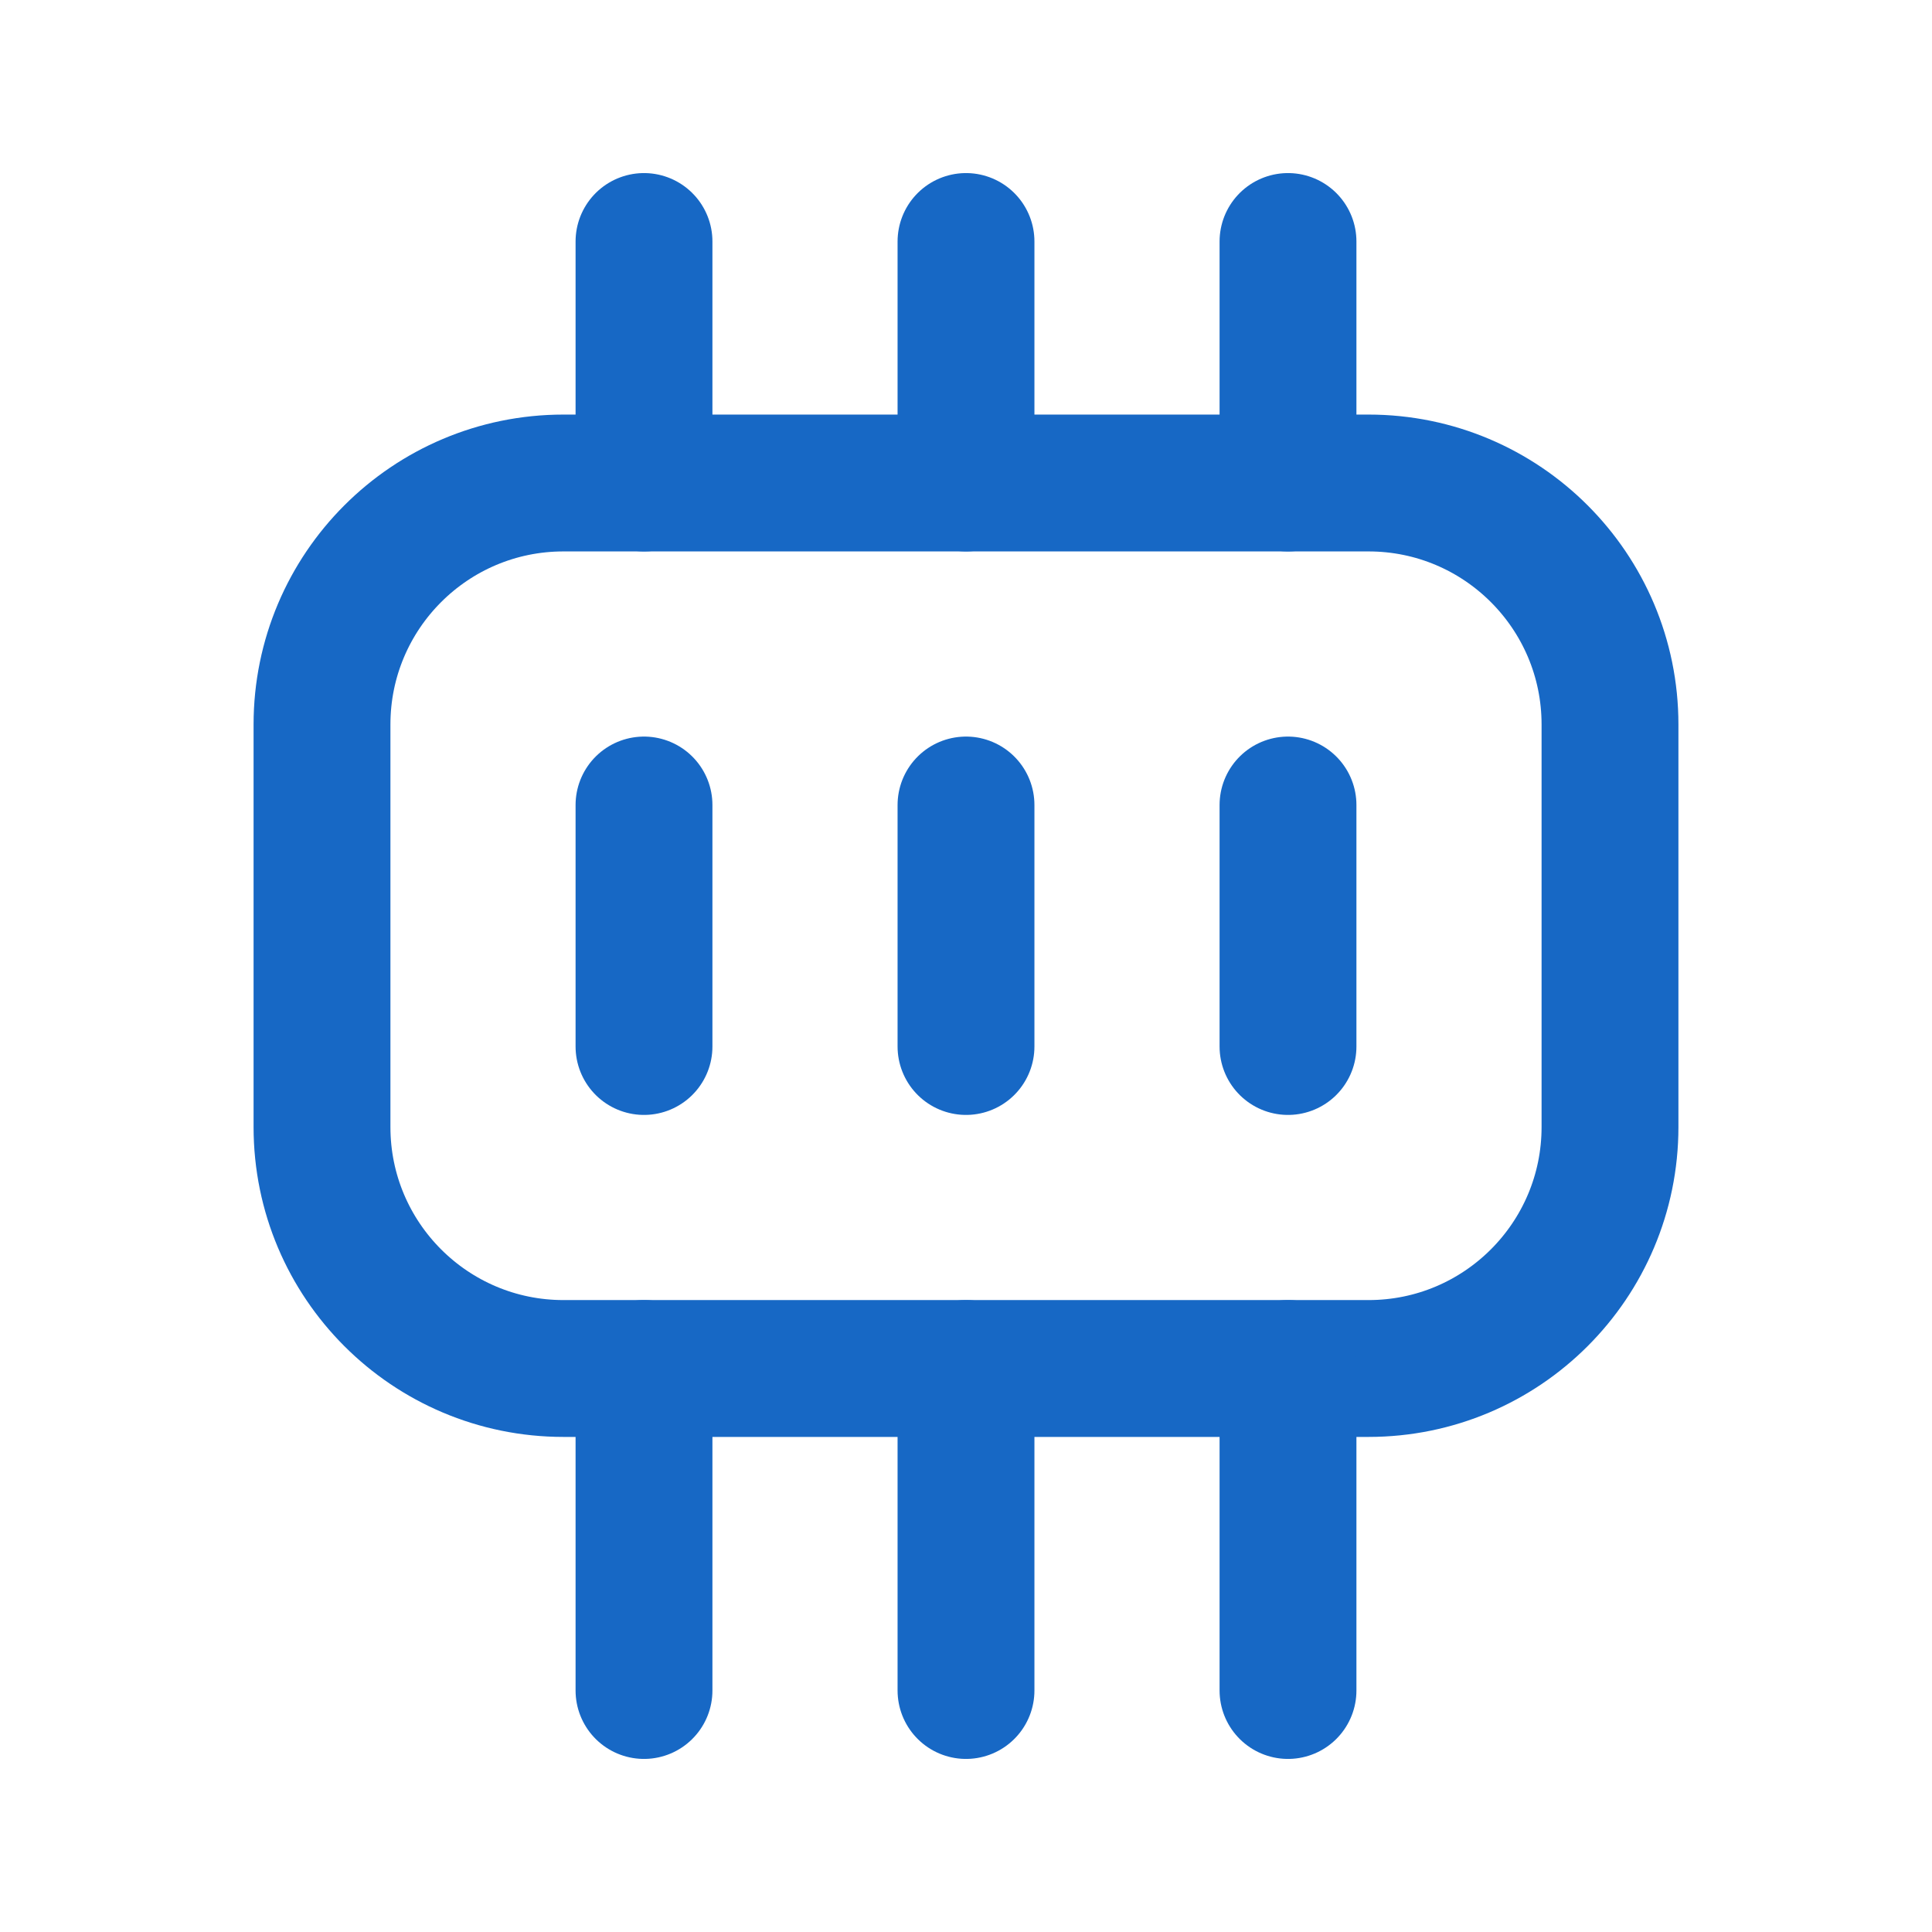
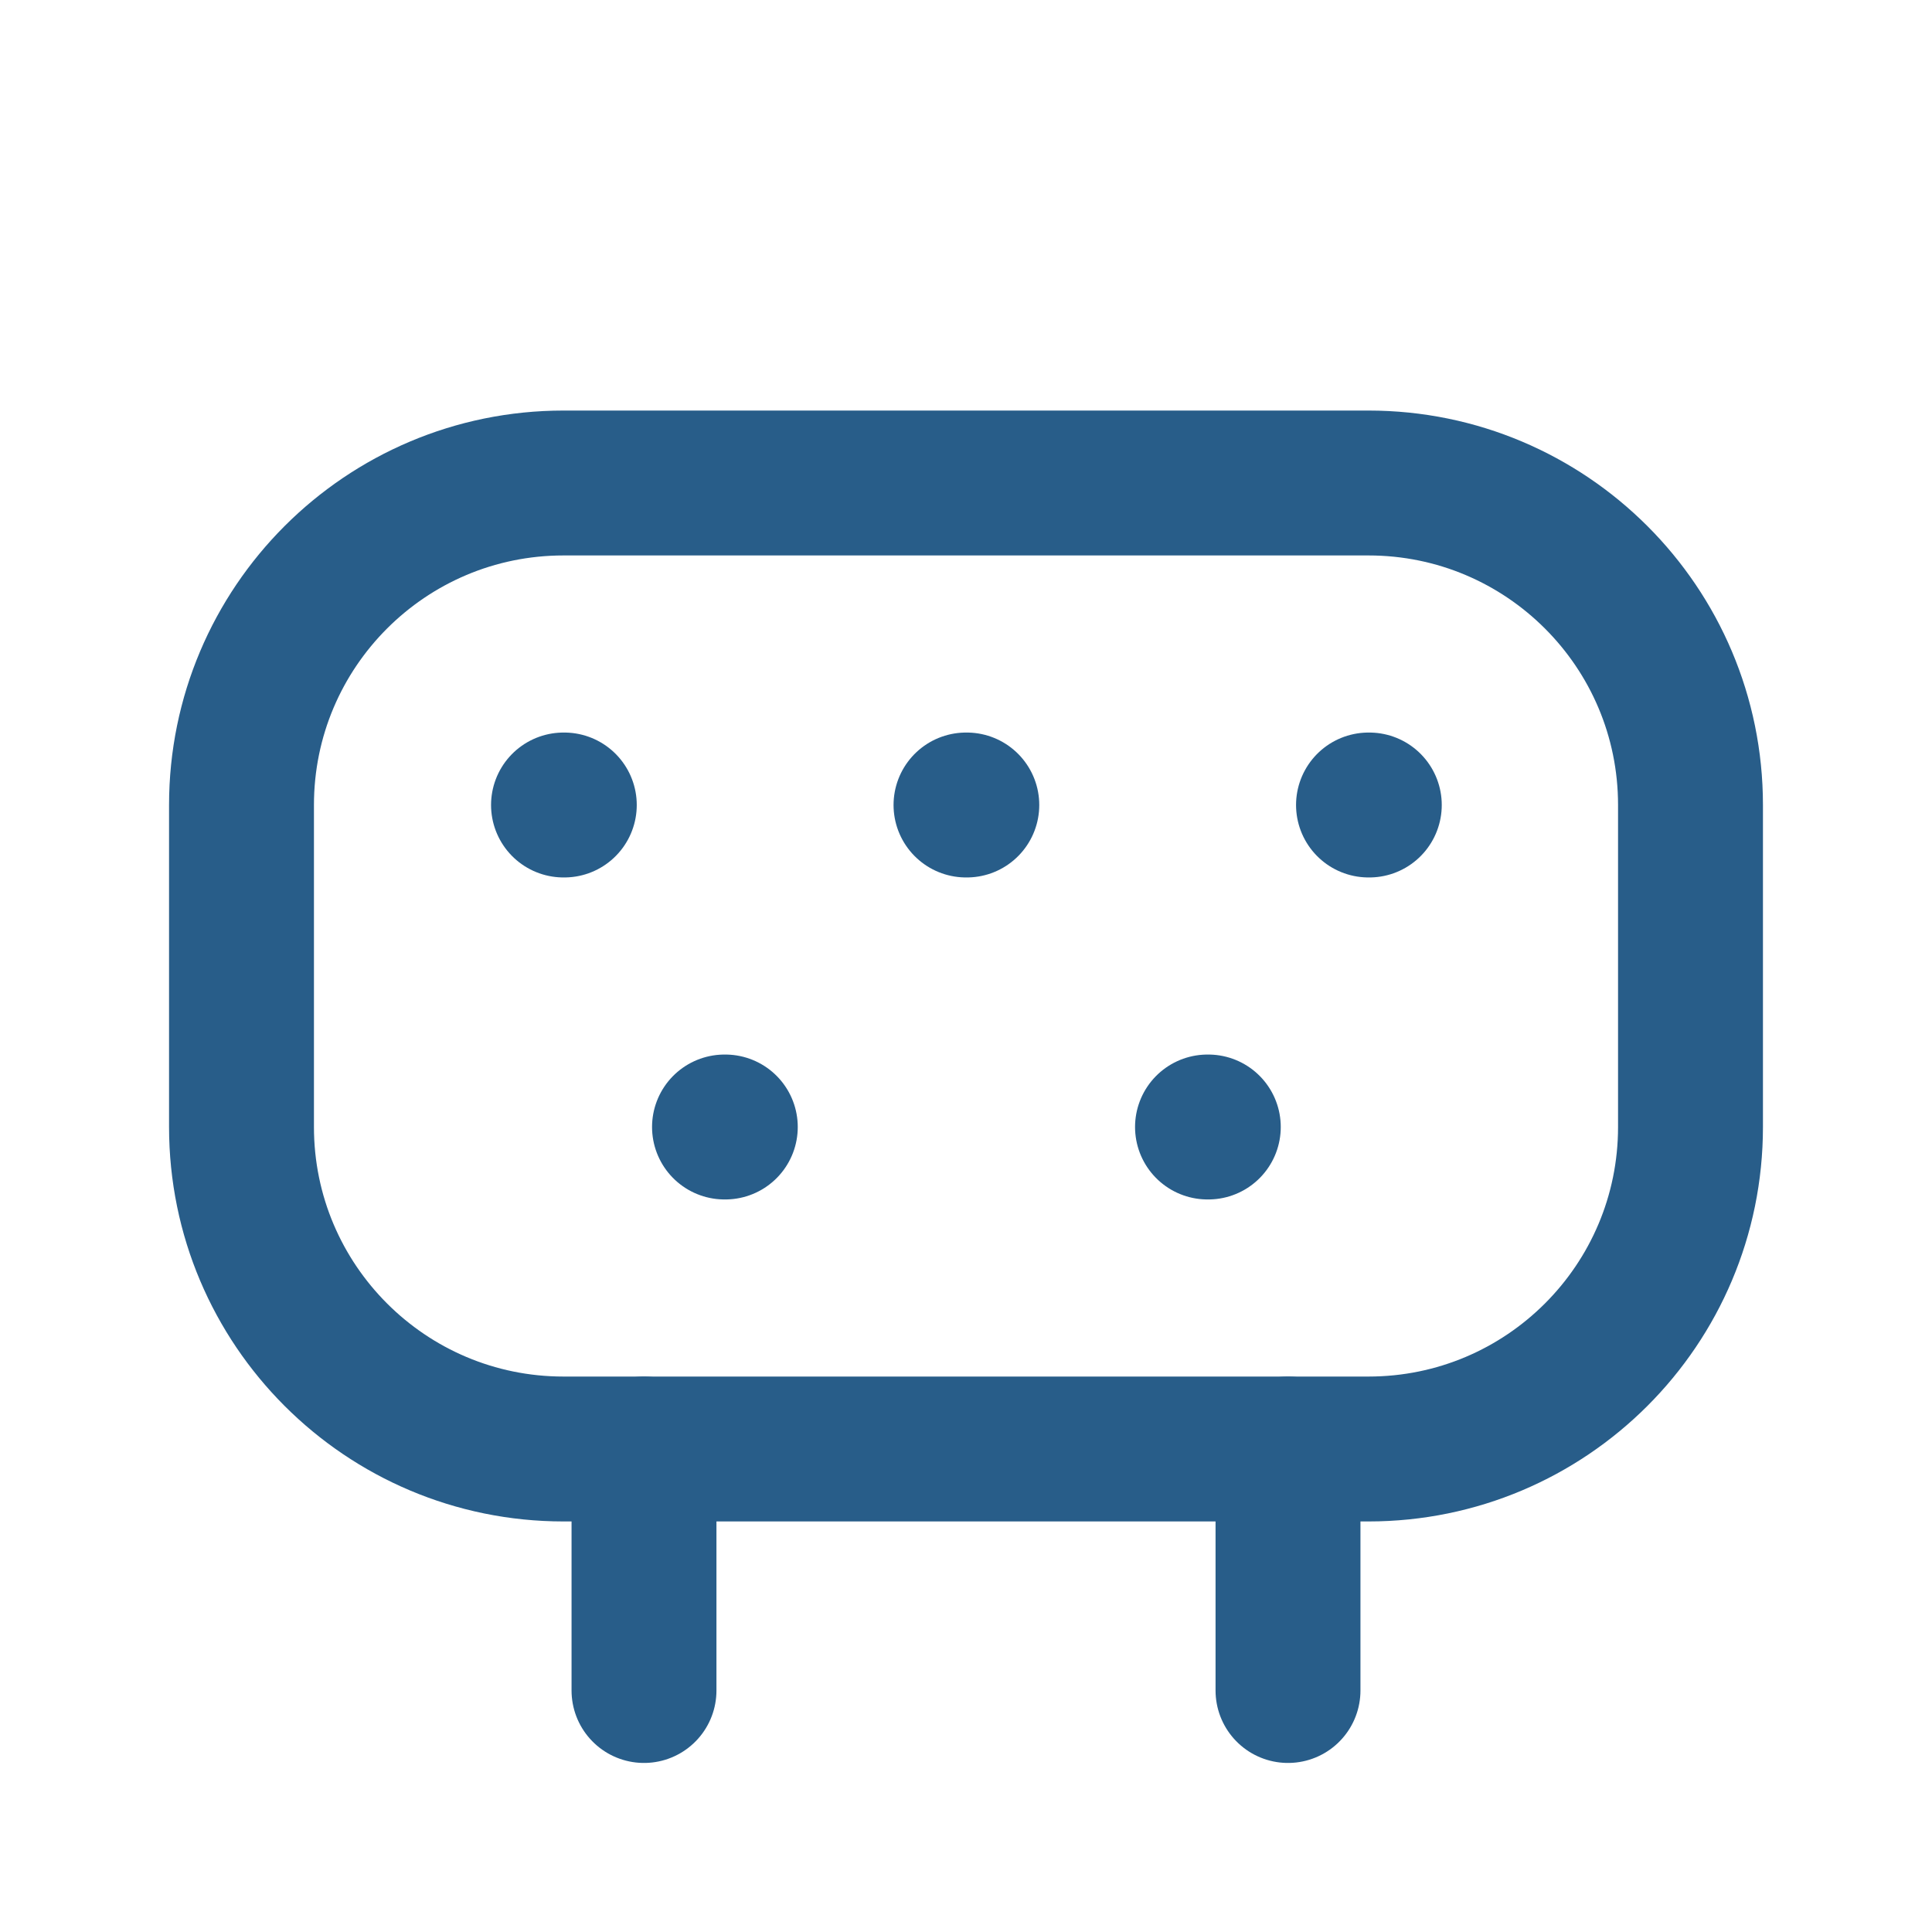
<svg xmlns="http://www.w3.org/2000/svg" viewBox="0 0 24 24">
-   <g fill="none" stroke="#1768c5" stroke-width="1.7" stroke-linecap="round" stroke-linejoin="round">
-     <rect x="4" y="6" width="16" height="11" rx="3" />
-     <path d="M8 6V3m4 3V3m4 3V3M8 17v4m4-4v4m4-4v4M8 10v3m4-3v3m4-3v3" />
+   <g fill="none" stroke="#285d89" stroke-width="1.8" stroke-linecap="round" stroke-linejoin="round">
+     <rect x="3" y="6" width="18" height="12" rx="4" />
+     <path d="M7 10h.01M12 10h.01M17 10h.01M9 14h.01M15 14h.01M8 18v3m8-3v3" />
  </g>
</svg>
